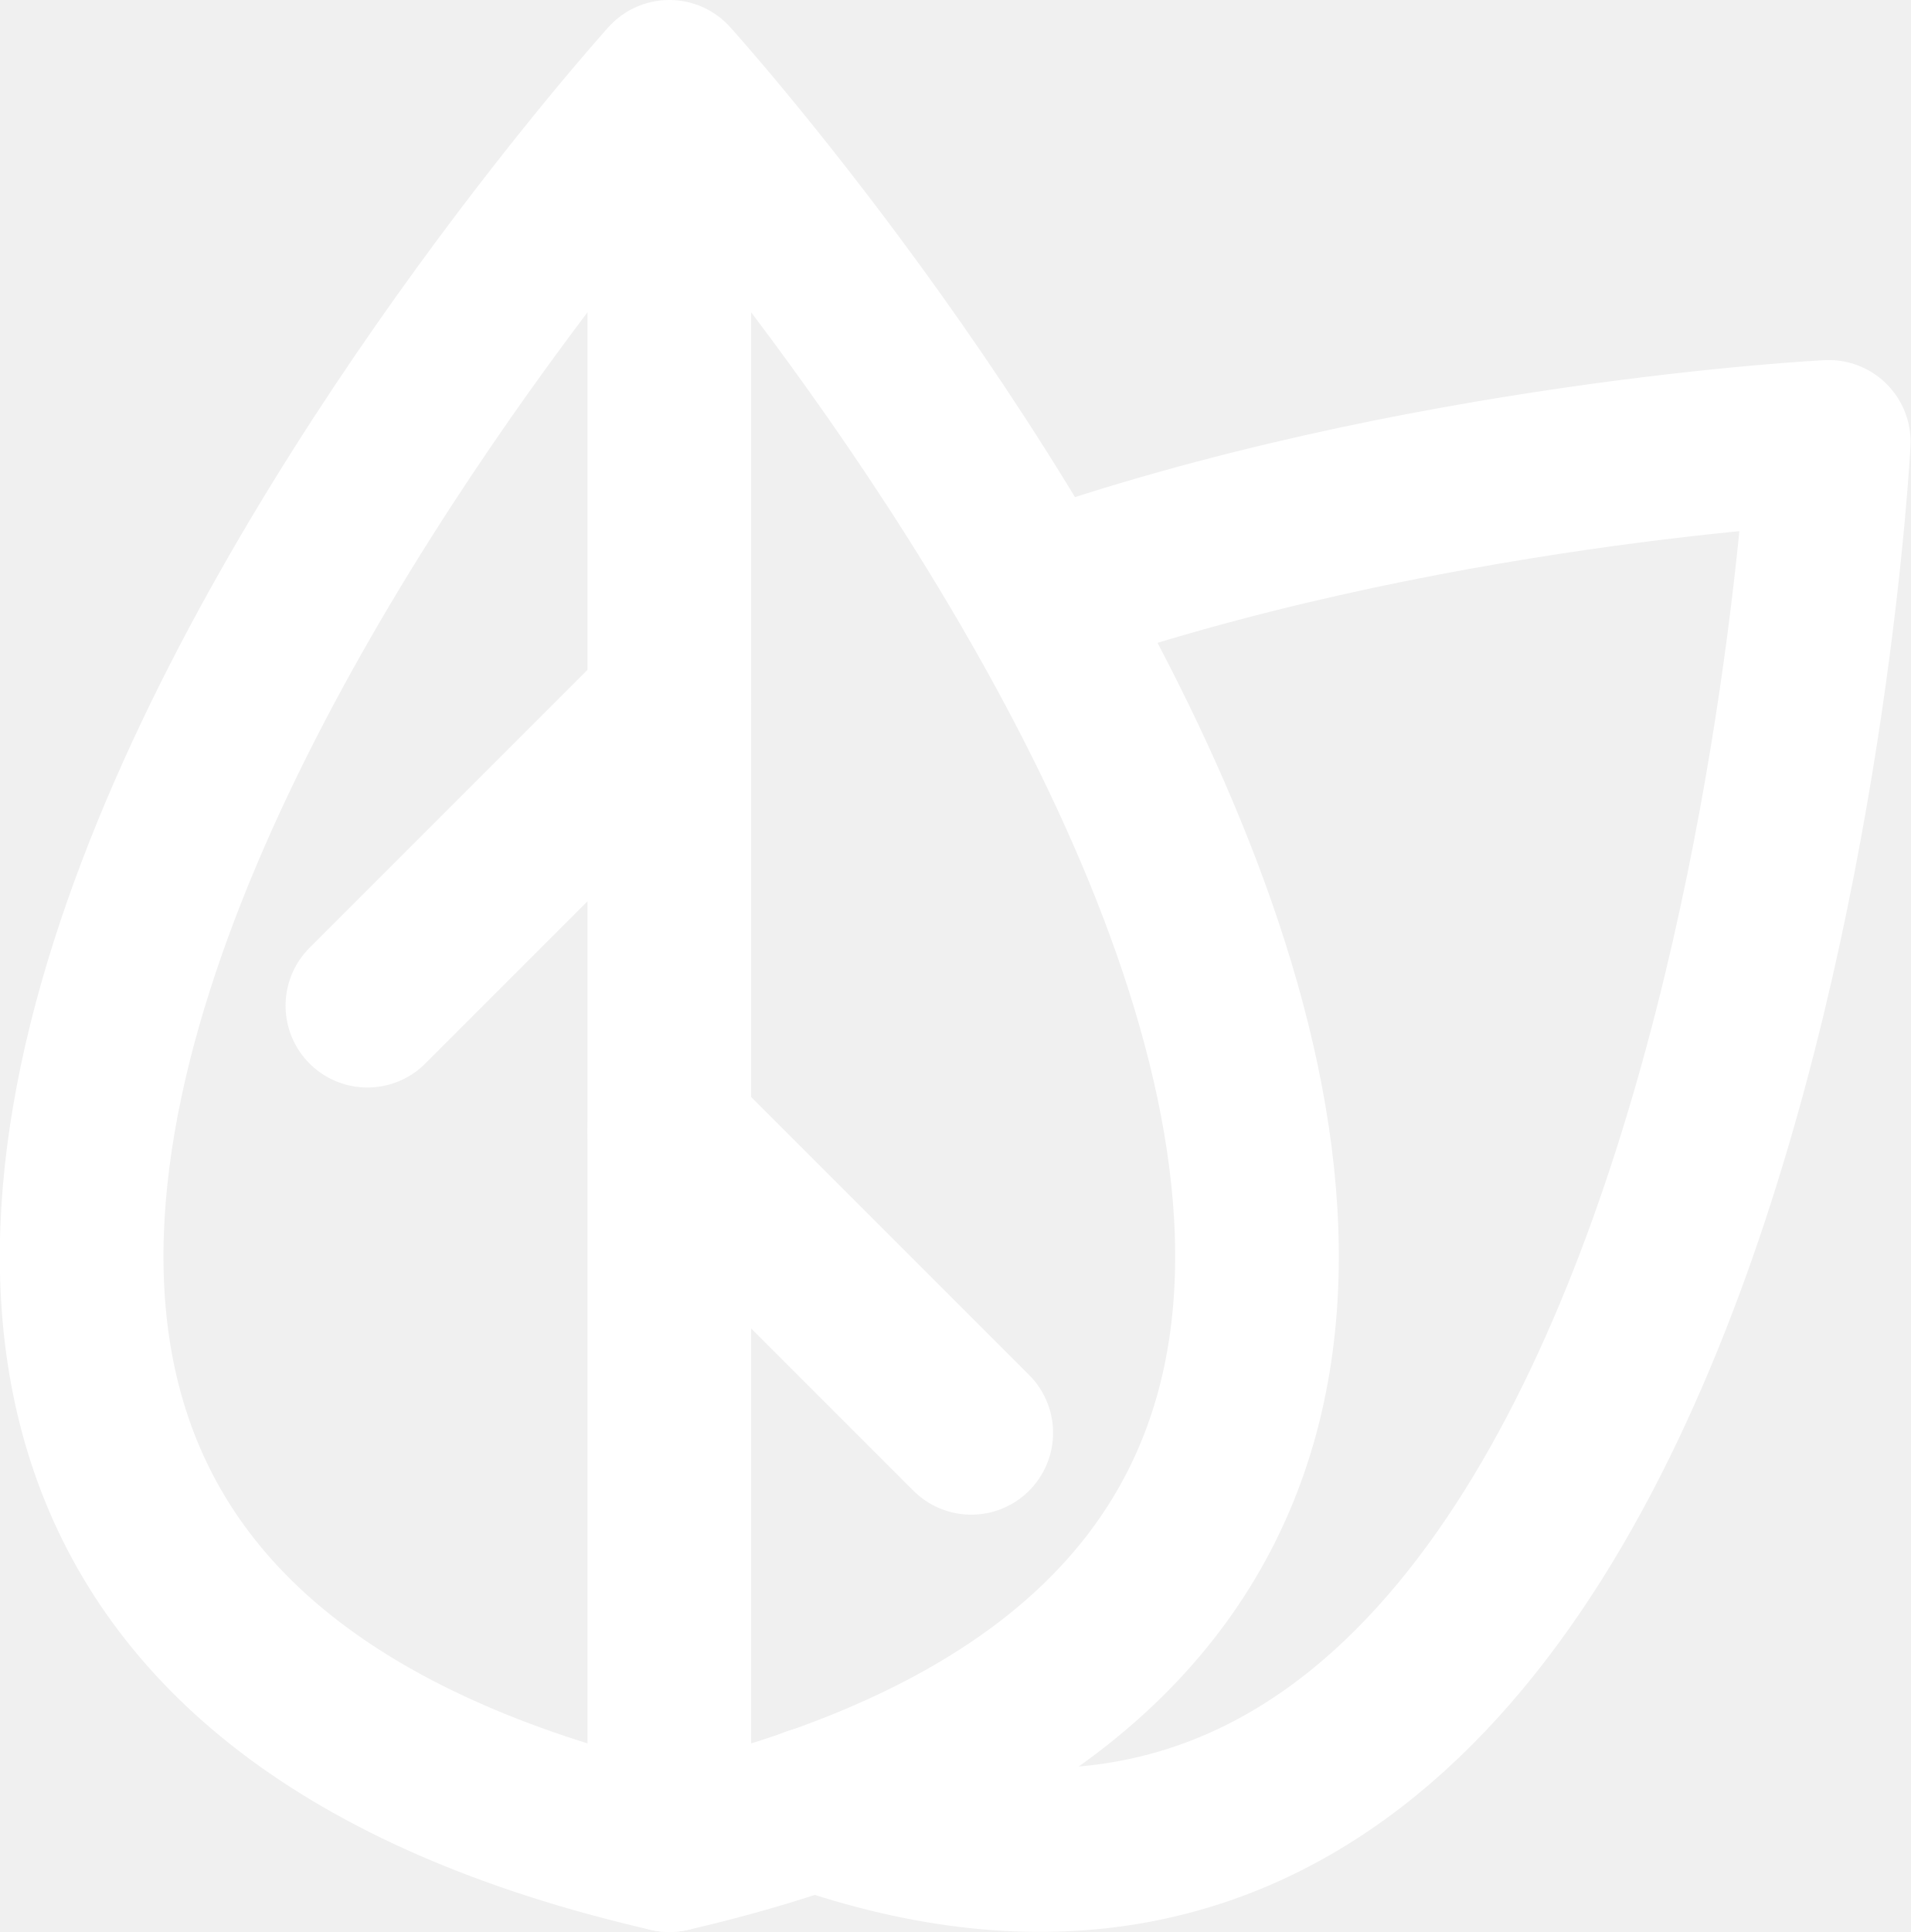
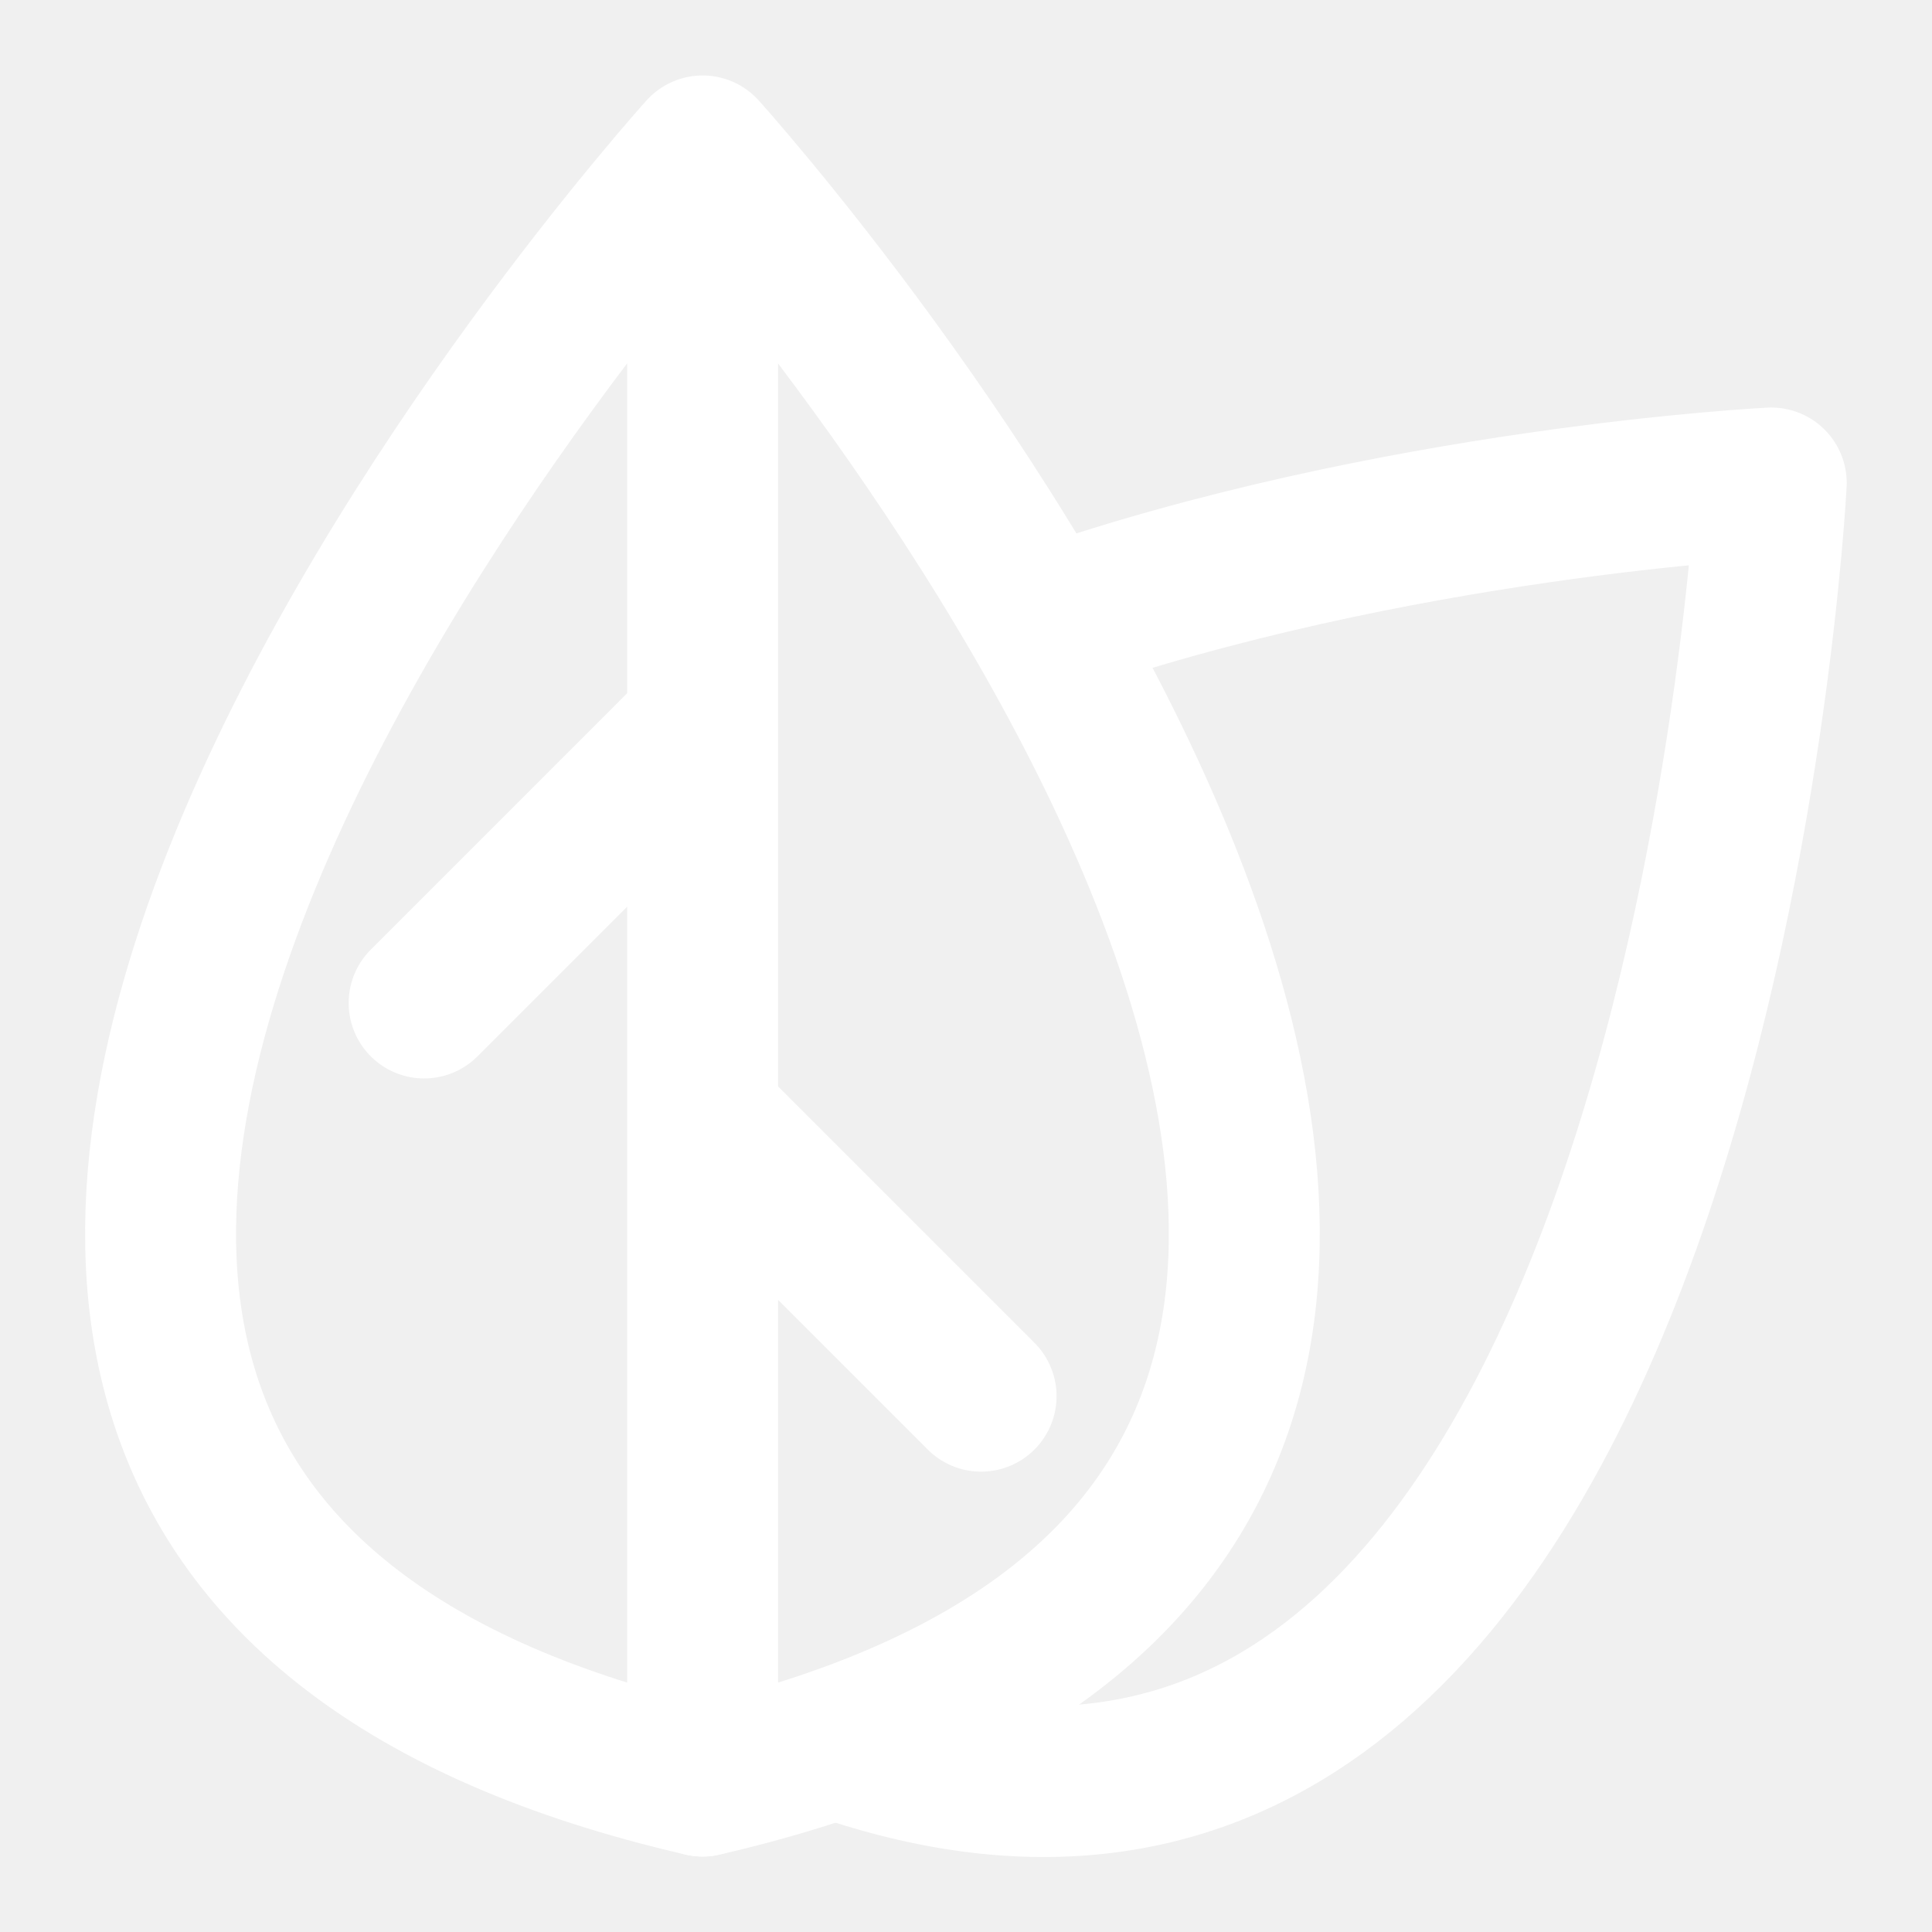
- <svg xmlns="http://www.w3.org/2000/svg" height="236.1" viewBox="0 0 233.5 236.1" width="233.5">
-   <g fill="none" stroke="#fff" stroke-linecap="round" stroke-linejoin="round" stroke-width="20">
-     <path d="m81.8 11.7v214.4" />
-     <path d="m81.8 86-36.9 36.9" />
-     <path d="m81.8 138.2 36.9 36.9" />
-     <path d="m99.5 221c113.4 39.8 124-167 124-167s-50.4 2.5-96.6 18.8" />
-     <path d="m81.8 10s-161.6 178.9 0 216.1c161.6-37.2 0-216.1 0-216.1z" />
-   </g>
+ <svg xmlns="http://www.w3.org/2000/svg" width="256" height="256" viewBox="0 0 256 256">
+   <path fill="none" stroke="#fff" stroke-linecap="round" stroke-linejoin="round" stroke-width="20" d="M93.1 21.7V236m0-140l-36.9 36.9m36.9 15.2L130 185m-19.2 46C224.2 270.7 234.7 64 234.7 64s-50.3 2.5-96.5 18.7" />
+   <path fill="none" stroke="#fff" stroke-linecap="round" stroke-linejoin="round" stroke-width="20" d="M93.1 20s-161.6 178.8 0 216c161.5-37.2 0-216 0-216z" />
</svg>
